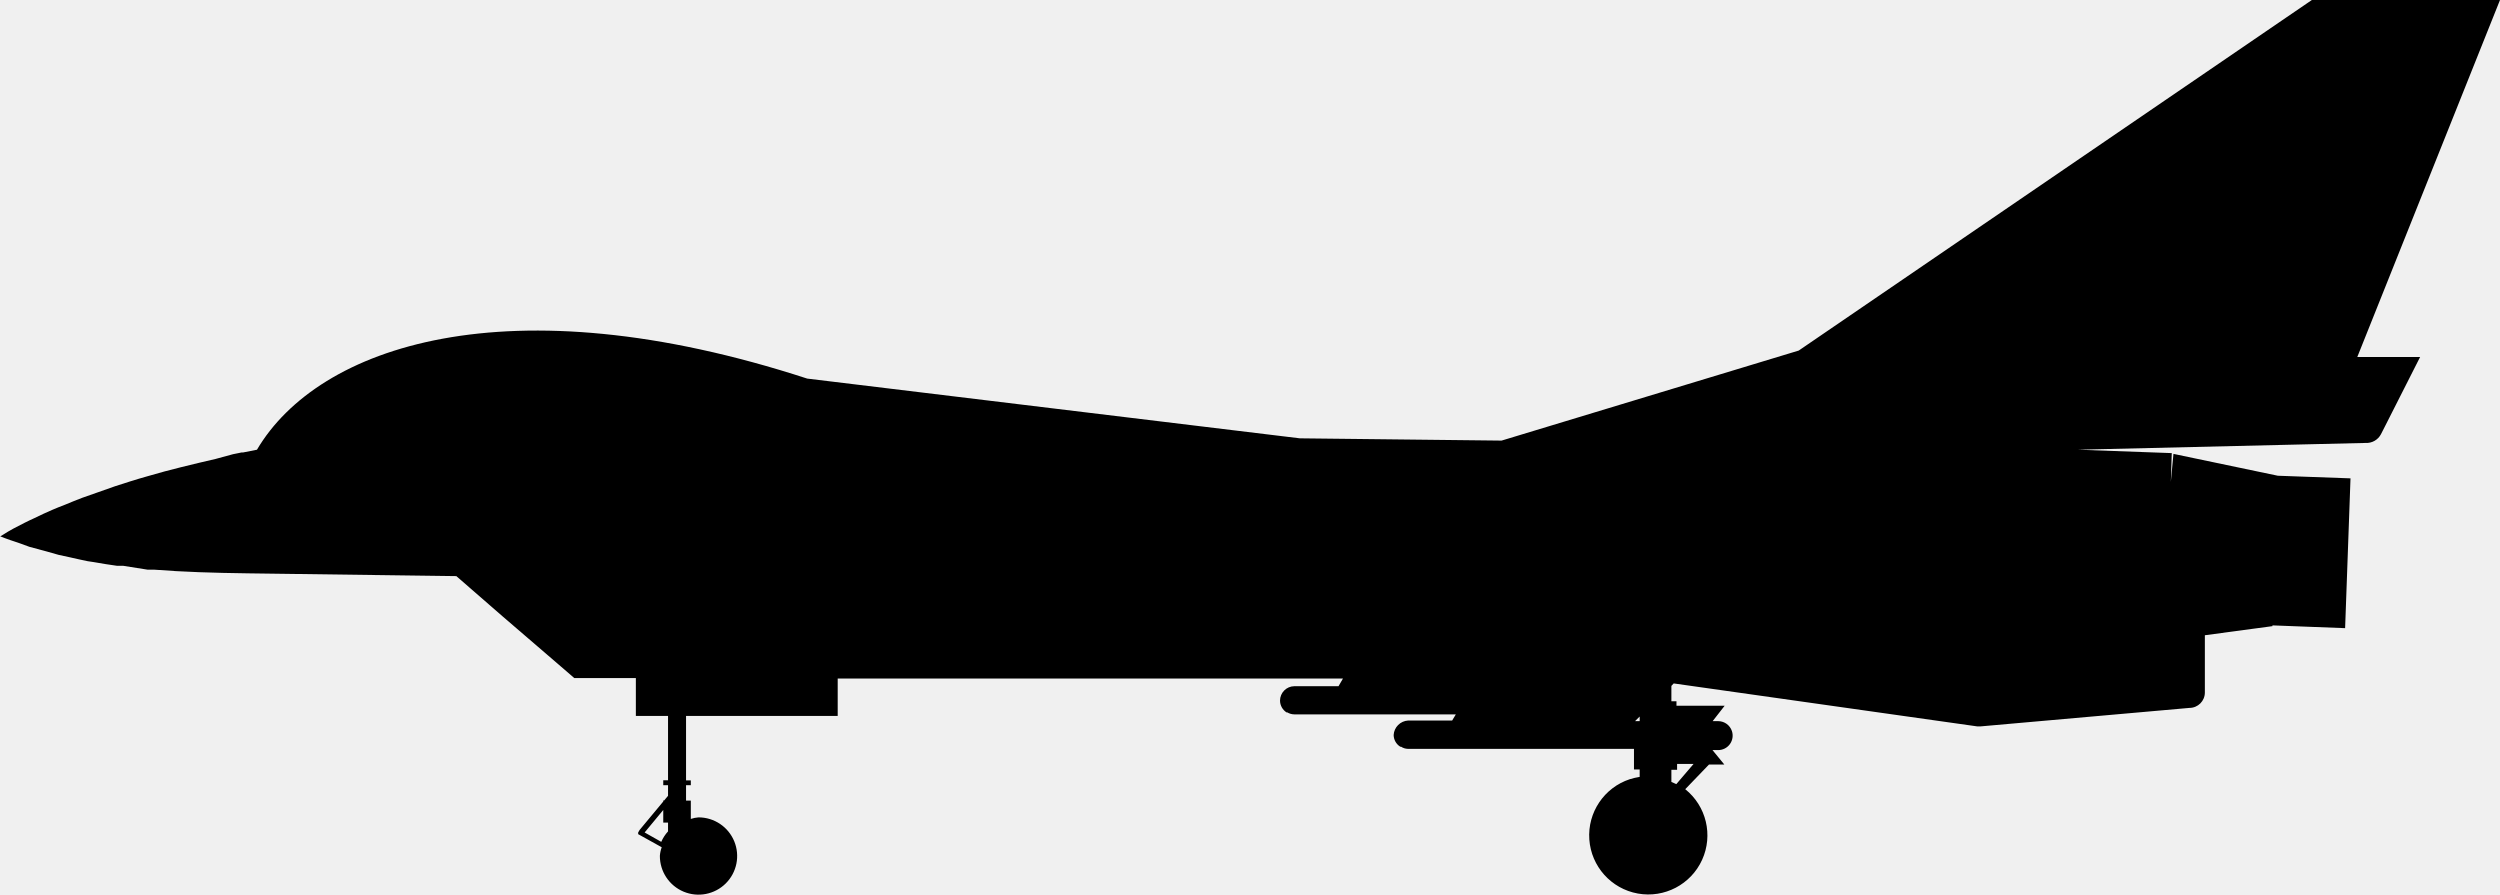
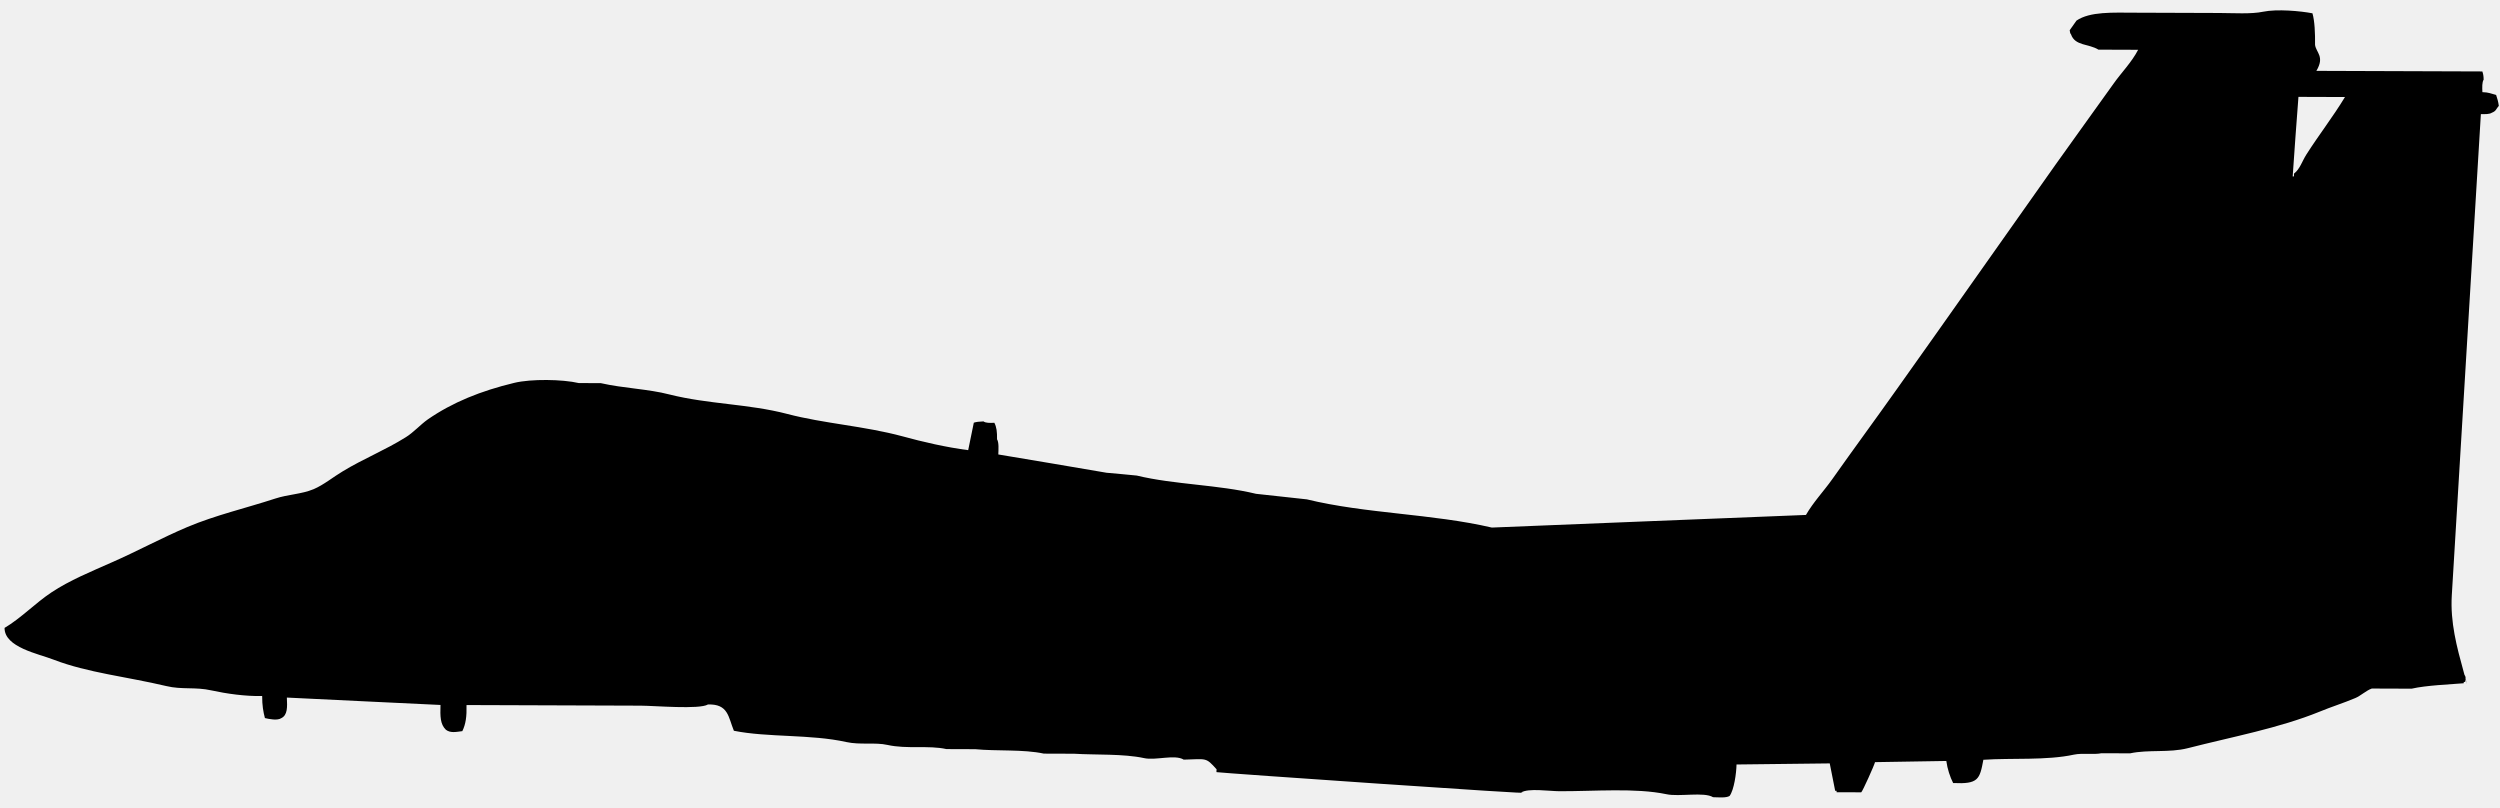
- <svg xmlns="http://www.w3.org/2000/svg" viewBox="0 0 162.38 58.11">
-   <path d="M162.38,0H150.16L116.83,22.77,97.39,28.66l3.88,0h0l-16.84-.19-32-3.88c-19.46-6.34-31.77-2.11-35.74,4.62l-.91.18h0l-.1,0-.24.05h0l-.3.06L14,29.81l-1.07.25-1.15.28-1.09.28-1.1.31c-.38.1-.74.22-1.11.33l-1,.32L6.29,32l-.94.33c-.38.14-.75.3-1.12.45s-.56.21-.82.33c-.41.17-.79.36-1.17.54-.2.1-.43.19-.63.3-.5.25-1,.51-1.41.78h0l-.17.1H0c.44.18.87.32,1.29.46l.63.23L3,35.81l.81.23.74.16c.38.08.76.18,1.14.25l.4.06c.5.09,1,.17,1.51.24l.4,0L9.58,37,10,37c1.88.15,3.88.21,6.12.24l13.52.18,3,2.61h0l3.64,3.13h0l.15.13h0l.87.75h4V46.5h2.09v4.18h-.31V51h.31v.69l-.25.3h-.06v.07l-1.53,1.84h0l-.1.17,0,0h0l0,.11,1.53.85a2.07,2.07,0,0,0-.12.56,2.51,2.51,0,1,0,2.51-2.5,2.11,2.11,0,0,0-.5.1V52h-.31V51h.31v-.31h-.31V46.5h9.85V44.07H87.23l-.29.5H84.07a.94.94,0,0,0-.93.94.92.92,0,0,0,.42.76v0l.05,0a.9.9,0,0,0,.45.13H94.56l-.24.4H91.46a1,1,0,0,0-.94.94.91.91,0,0,0,.43.76,0,0,0,0,0,0,0H91a.85.85,0,0,0,.45.14h14.68v1.34h.37v.48a4.94,4.94,0,0,0-.64.15,3.84,3.84,0,1,0,3.6.65L111,49.66h1l-.77-.94h.37a.94.94,0,0,0,.89-1.24h0a.94.94,0,0,0-.88-.64h-2l0,0h1.63l.78-1h-3.13v-.29h-.33l0,0v-1l.15-.16,19.71,2.79h.23l13.56-1.2a1,1,0,0,0,1-1V44h0v-1.4h0V41.26l4.39-.59v-.05l4.72.18.35-9.73-4.72-.17v0l-6.78-1.42L141,31.3h0l0,1h0l0-1h0l.06-1.87-6.1-.22v0l18.69-.44a1.06,1.06,0,0,0,1-.57l.28-.55h0l2.26-4.46h-4.08ZM41.87,54.07l1.21-1.46v.82h.31V54a2.48,2.48,0,0,0-.44.68Zm64.33-7.23.3-.3v.3Zm2.68,4.09-.32-.14V50h.37v-.38H110Zm-.2-4.09h-.15v0h.13Zm32.11-9.46-.07,1.94h0l.17-4.67h0l-.1,2.73Z" />
+ <svg xmlns="http://www.w3.org/2000/svg" id="master-artboard" viewBox="0 0 1400 452.053" version="1.1" x="0px" y="0px" style="enable-background:new 0 0 1400 980;" width="1400px" height="452.053px">
+   <rect id="ee-background" x="0" y="0" width="1400" height="452.053" style="fill: white; fill-opacity: 0; pointer-events: none;" />
+   <g transform="matrix(-24.00977, 0, 0, 24.00977, 1401.014, 3.104593)">
+     <path d="m0.45,1.628c0.001,-0.09 0.012,-0.134 0.031,-0.191c1.291,0 2.582,0 3.871,0c-0.199,-0.335 0.008,-0.425 0.033,-0.606c-0.002,-0.275 0.01,-0.551 0.063,-0.736c0.277,-0.053 0.826,-0.101 1.152,-0.033c0.276,0.06 0.692,0.033 1.024,0.033c0.649,0 1.3,0 1.95,0c0.535,0 1.063,-0.026 1.377,0.189c0.053,0.076 0.107,0.15 0.158,0.225c-0.013,0.066 -0.006,0.063 -0.031,0.096c-0.095,0.274 -0.413,0.214 -0.641,0.355c-0.308,0 -0.618,0 -0.926,0c0.15,0.293 0.391,0.535 0.574,0.797c0.449,0.636 0.904,1.264 1.345,1.891c1.233,1.753 2.443,3.494 3.679,5.243c0.494,0.703 1.004,1.4 1.504,2.113c0.192,0.273 0.436,0.531 0.608,0.832c2.44,0.107 4.884,0.211 7.325,0.32c1.396,-0.32 2.933,-0.311 4.318,-0.643c0.395,-0.041 0.79,-0.082 1.184,-0.125c0.885,-0.211 1.906,-0.207 2.784,-0.416c0.234,-0.021 0.469,-0.045 0.704,-0.063c0.841,-0.143 1.684,-0.279 2.527,-0.418c-0.004,-0.117 -0.015,-0.283 0.031,-0.354c-0.002,-0.174 0.011,-0.283 0.064,-0.385c0.1,0.006 0.203,0.008 0.254,-0.031c0.102,0.004 0.166,0.012 0.225,0.031c0.045,0.215 0.086,0.428 0.129,0.641c0.512,-0.064 1.068,-0.191 1.536,-0.318c0.896,-0.238 1.826,-0.289 2.687,-0.512c0.908,-0.234 1.832,-0.217 2.752,-0.445c0.496,-0.127 1.07,-0.139 1.599,-0.258c0.171,0 0.343,0 0.513,0c0.382,-0.088 1.115,-0.096 1.504,0c0.783,0.191 1.443,0.461 2.017,0.861c0.172,0.123 0.331,0.305 0.51,0.416c0.479,0.303 0.985,0.504 1.472,0.803c0.213,0.127 0.436,0.314 0.673,0.416c0.289,0.121 0.589,0.121 0.897,0.223c0.68,0.225 1.383,0.389 2.045,0.67c0.586,0.25 1.194,0.582 1.762,0.832c0.496,0.223 0.971,0.416 1.406,0.706c0.373,0.25 0.709,0.605 1.088,0.83c0.002,0.455 -0.795,0.6 -1.15,0.738c-0.79,0.301 -1.709,0.391 -2.625,0.605c-0.367,0.088 -0.678,0.014 -1.055,0.098c-0.352,0.076 -0.793,0.137 -1.184,0.127c0,0.219 -0.027,0.367 -0.066,0.514c-0.099,0.023 -0.291,0.063 -0.383,0c-0.146,-0.072 -0.139,-0.26 -0.127,-0.48c-1.195,0.053 -2.389,0.109 -3.584,0.16c0.007,0.268 0.006,0.449 -0.128,0.578c-0.109,0.082 -0.24,0.049 -0.383,0.031c-0.079,-0.16 -0.104,-0.342 -0.096,-0.609c-1.365,0.002 -2.647,0 -4.063,0c-0.318,0 -1.373,0.088 -1.568,-0.033c-0.477,-0.018 -0.475,0.293 -0.607,0.611c-0.784,0.156 -1.797,0.072 -2.623,0.254c-0.326,0.07 -0.674,0 -0.961,0.064c-0.458,0.1 -0.953,0 -1.375,0.092c-0.224,0 -0.445,0 -0.672,0c-0.487,0.047 -1.127,-0.004 -1.601,0.098c-0.233,0 -0.47,0 -0.704,0c-0.492,0.029 -1.152,-0.006 -1.631,0.096c-0.271,0.061 -0.716,-0.096 -0.928,0.033c-0.539,-0.016 -0.51,-0.061 -0.767,0.223c0,0.023 0.008,0.054 0,0.066c-0.008,0.012 -7.752,0.522 -7.103,0.45c-0.17,-0.107 -0.658,-0.033 -0.896,-0.033c-0.817,0 -1.773,-0.088 -2.495,0.061c-0.293,0.064 -0.878,-0.063 -1.087,0.066c-0.125,0.002 -0.309,0.02 -0.386,-0.031c-0.103,-0.139 -0.156,-0.529 -0.159,-0.734c-0.726,-0.012 -1.451,-0.023 -2.174,-0.033c-0.045,0.213 -0.086,0.426 -0.129,0.639c-0.011,0 -0.021,0 -0.033,0c0,0.014 0,0.02 0,0.033c-0.191,0 -0.383,0 -0.575,0c-0.03,-0.02 -0.304,-0.635 -0.319,-0.705c-0.554,-0.01 -1.109,-0.02 -1.663,-0.033c-0.025,0.184 -0.089,0.375 -0.161,0.514c-0.584,0.025 -0.619,-0.082 -0.703,-0.545c-0.658,-0.047 -1.476,0.014 -2.111,-0.127c-0.199,-0.043 -0.482,0.002 -0.641,-0.035c-0.225,0 -0.449,0 -0.67,0c-0.428,-0.094 -0.908,-0.012 -1.346,-0.125c-1.029,-0.268 -2.123,-0.473 -3.072,-0.863c-0.259,-0.109 -0.552,-0.201 -0.831,-0.32c-0.118,-0.049 -0.261,-0.182 -0.383,-0.223c-0.312,0 -0.62,0 -0.929,0c-0.342,-0.08 -0.892,-0.102 -1.215,-0.131c0,-0.01 0,-0.02 0,-0.031c-0.012,0 -0.021,0 -0.033,0c-0.01,-0.096 -0.026,-0.109 0.033,-0.191c0,-0.012 -0.168,0.568 0,-0.033c0.168,-0.601 0.321,-1.165 0.286,-1.793c-0.035,-0.628 -0.426,-7.487 -0.639,-11.227c-0.1,0 -0.201,0.003 -0.256,-0.034c-0.105,-0.041 -0.096,-0.088 -0.162,-0.161c0.013,-0.098 0.037,-0.176 0.064,-0.254c0.116,-0.029 0.171,-0.061 0.32,-0.064c0.006,-0.112 0.01,-0.232 -0.028,-0.292zm3.233,0.417c0.274,0.457 0.613,0.896 0.895,1.343c0.101,0.159 0.146,0.336 0.288,0.448c0,0.021 0,0.043 0,0.064c0.012,0 0.02,0 0.03,0c-0.039,-0.617 -0.083,-1.236 -0.128,-1.855c-0.363,0 -0.726,0 -1.085,0z" transform="rotate(-0.199695 29.1608 9.22989)" />
+   </g>
</svg>
